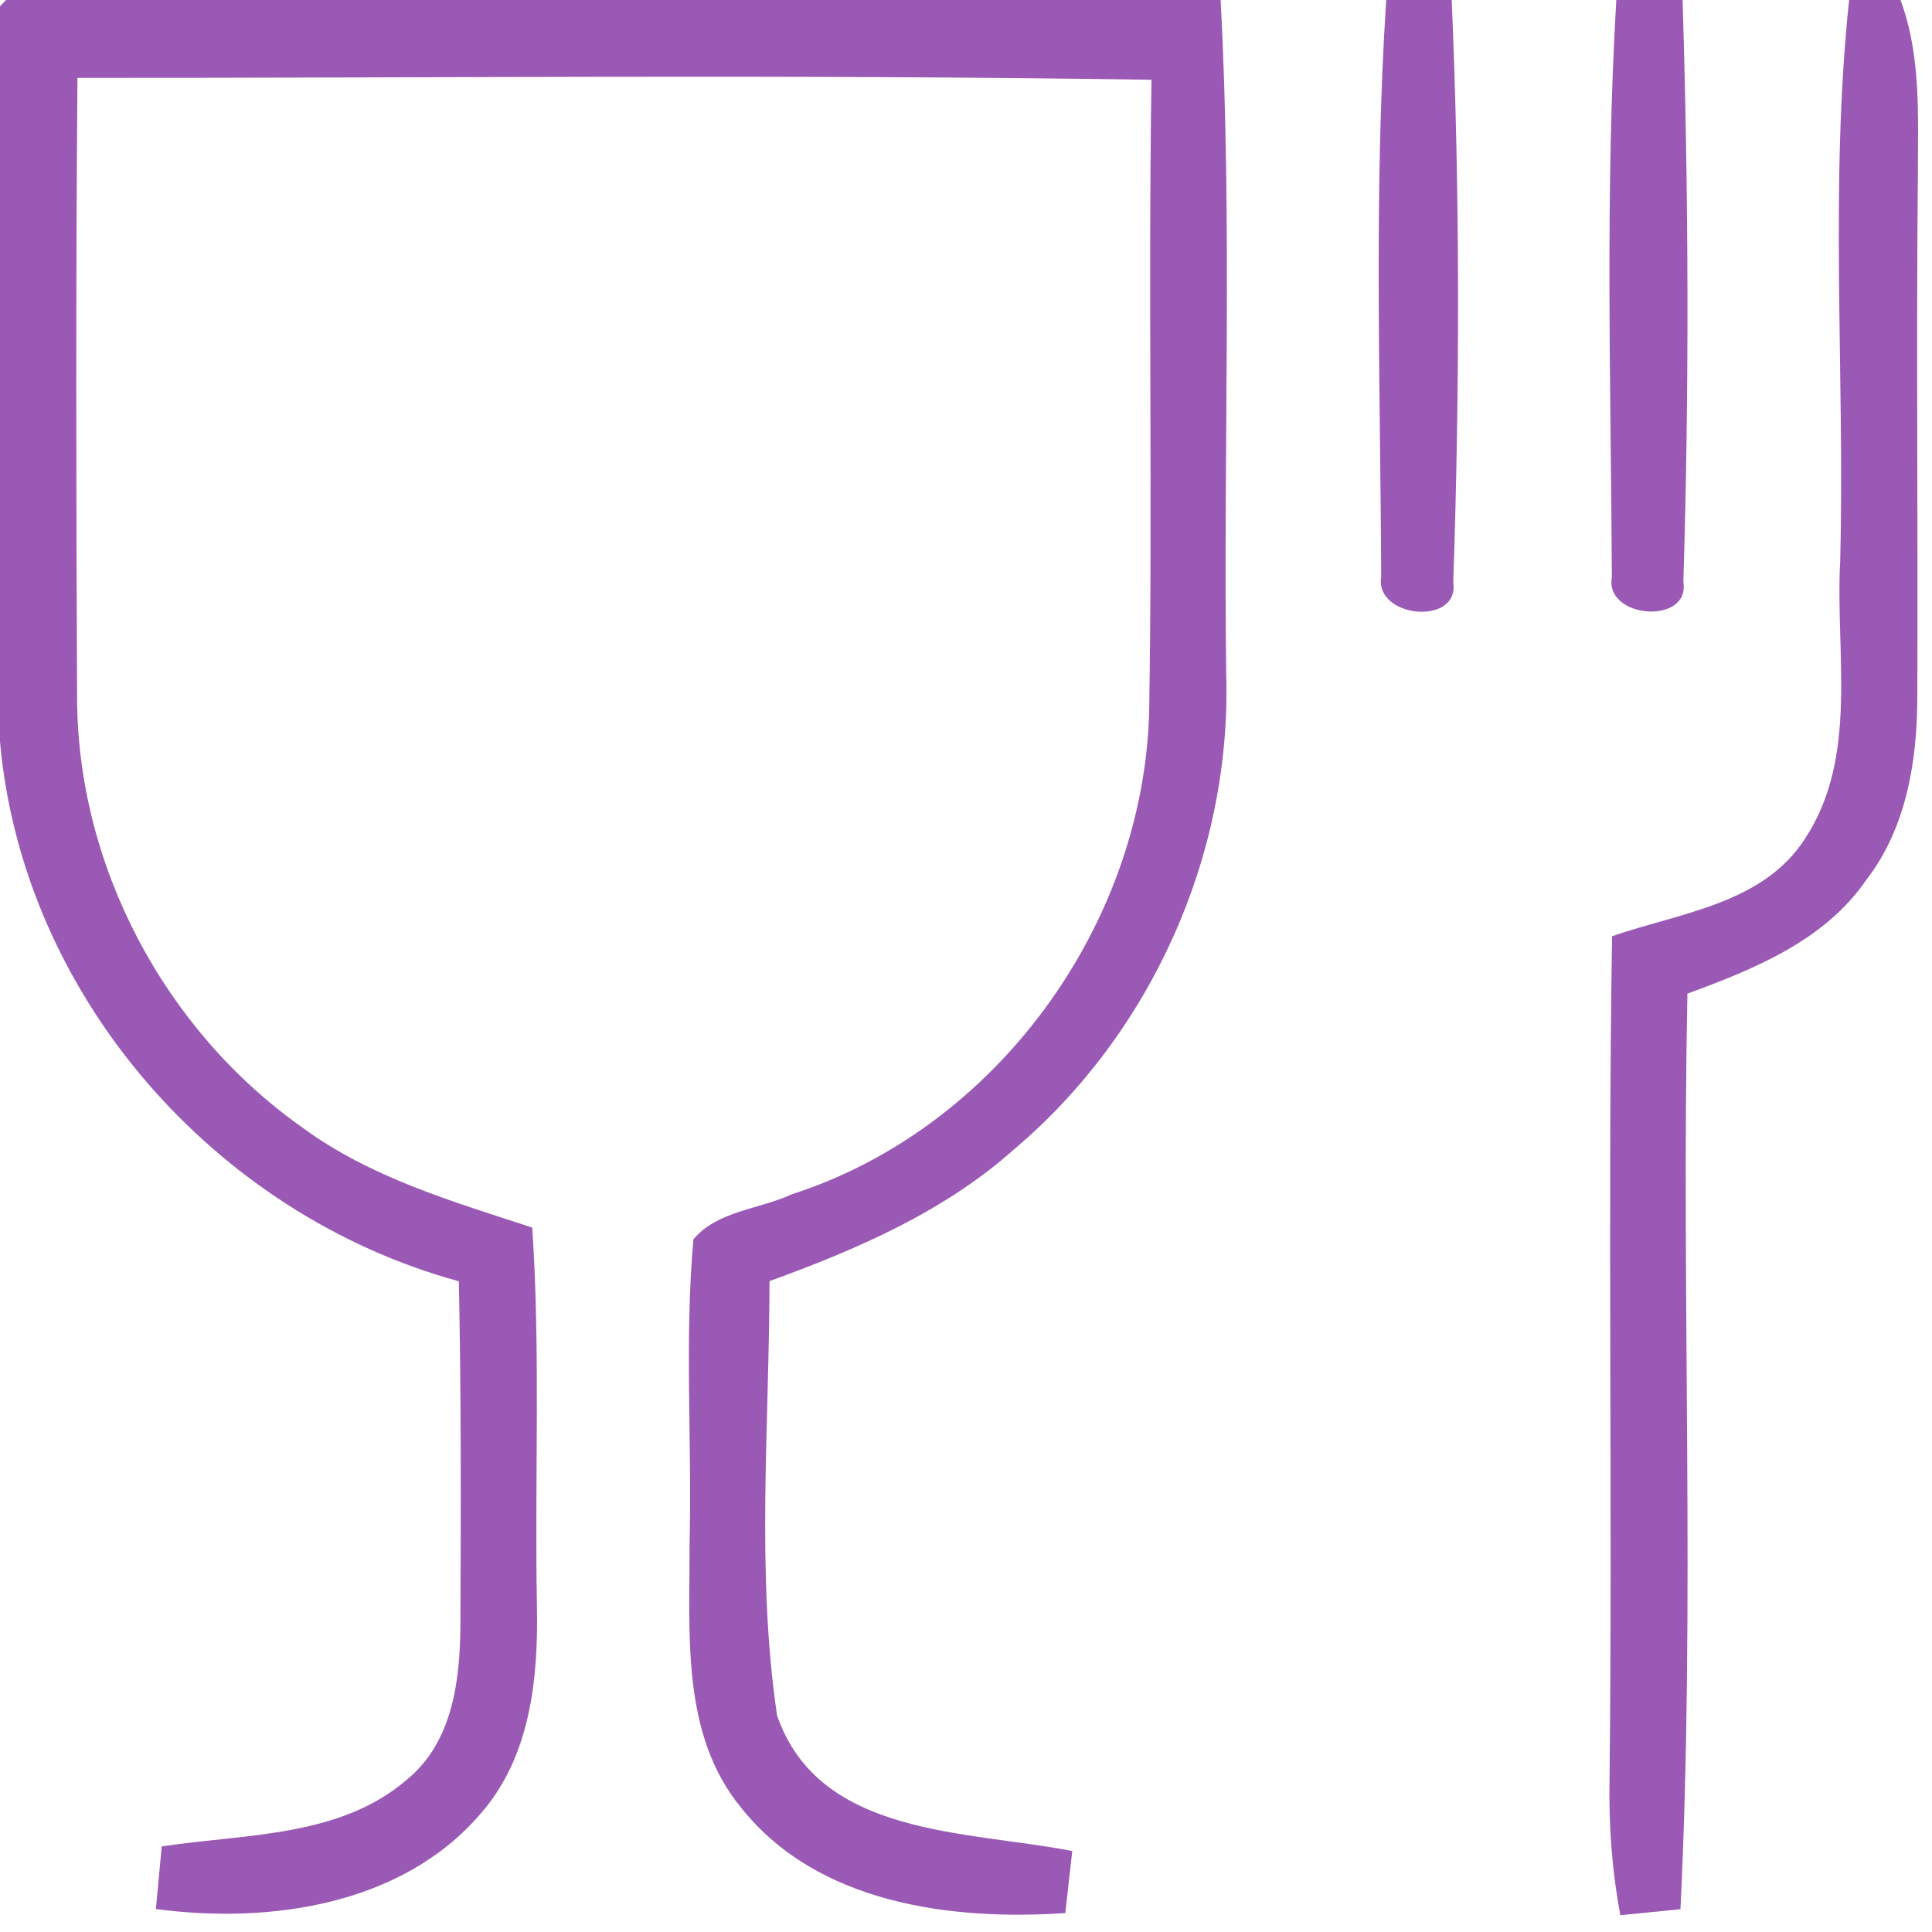
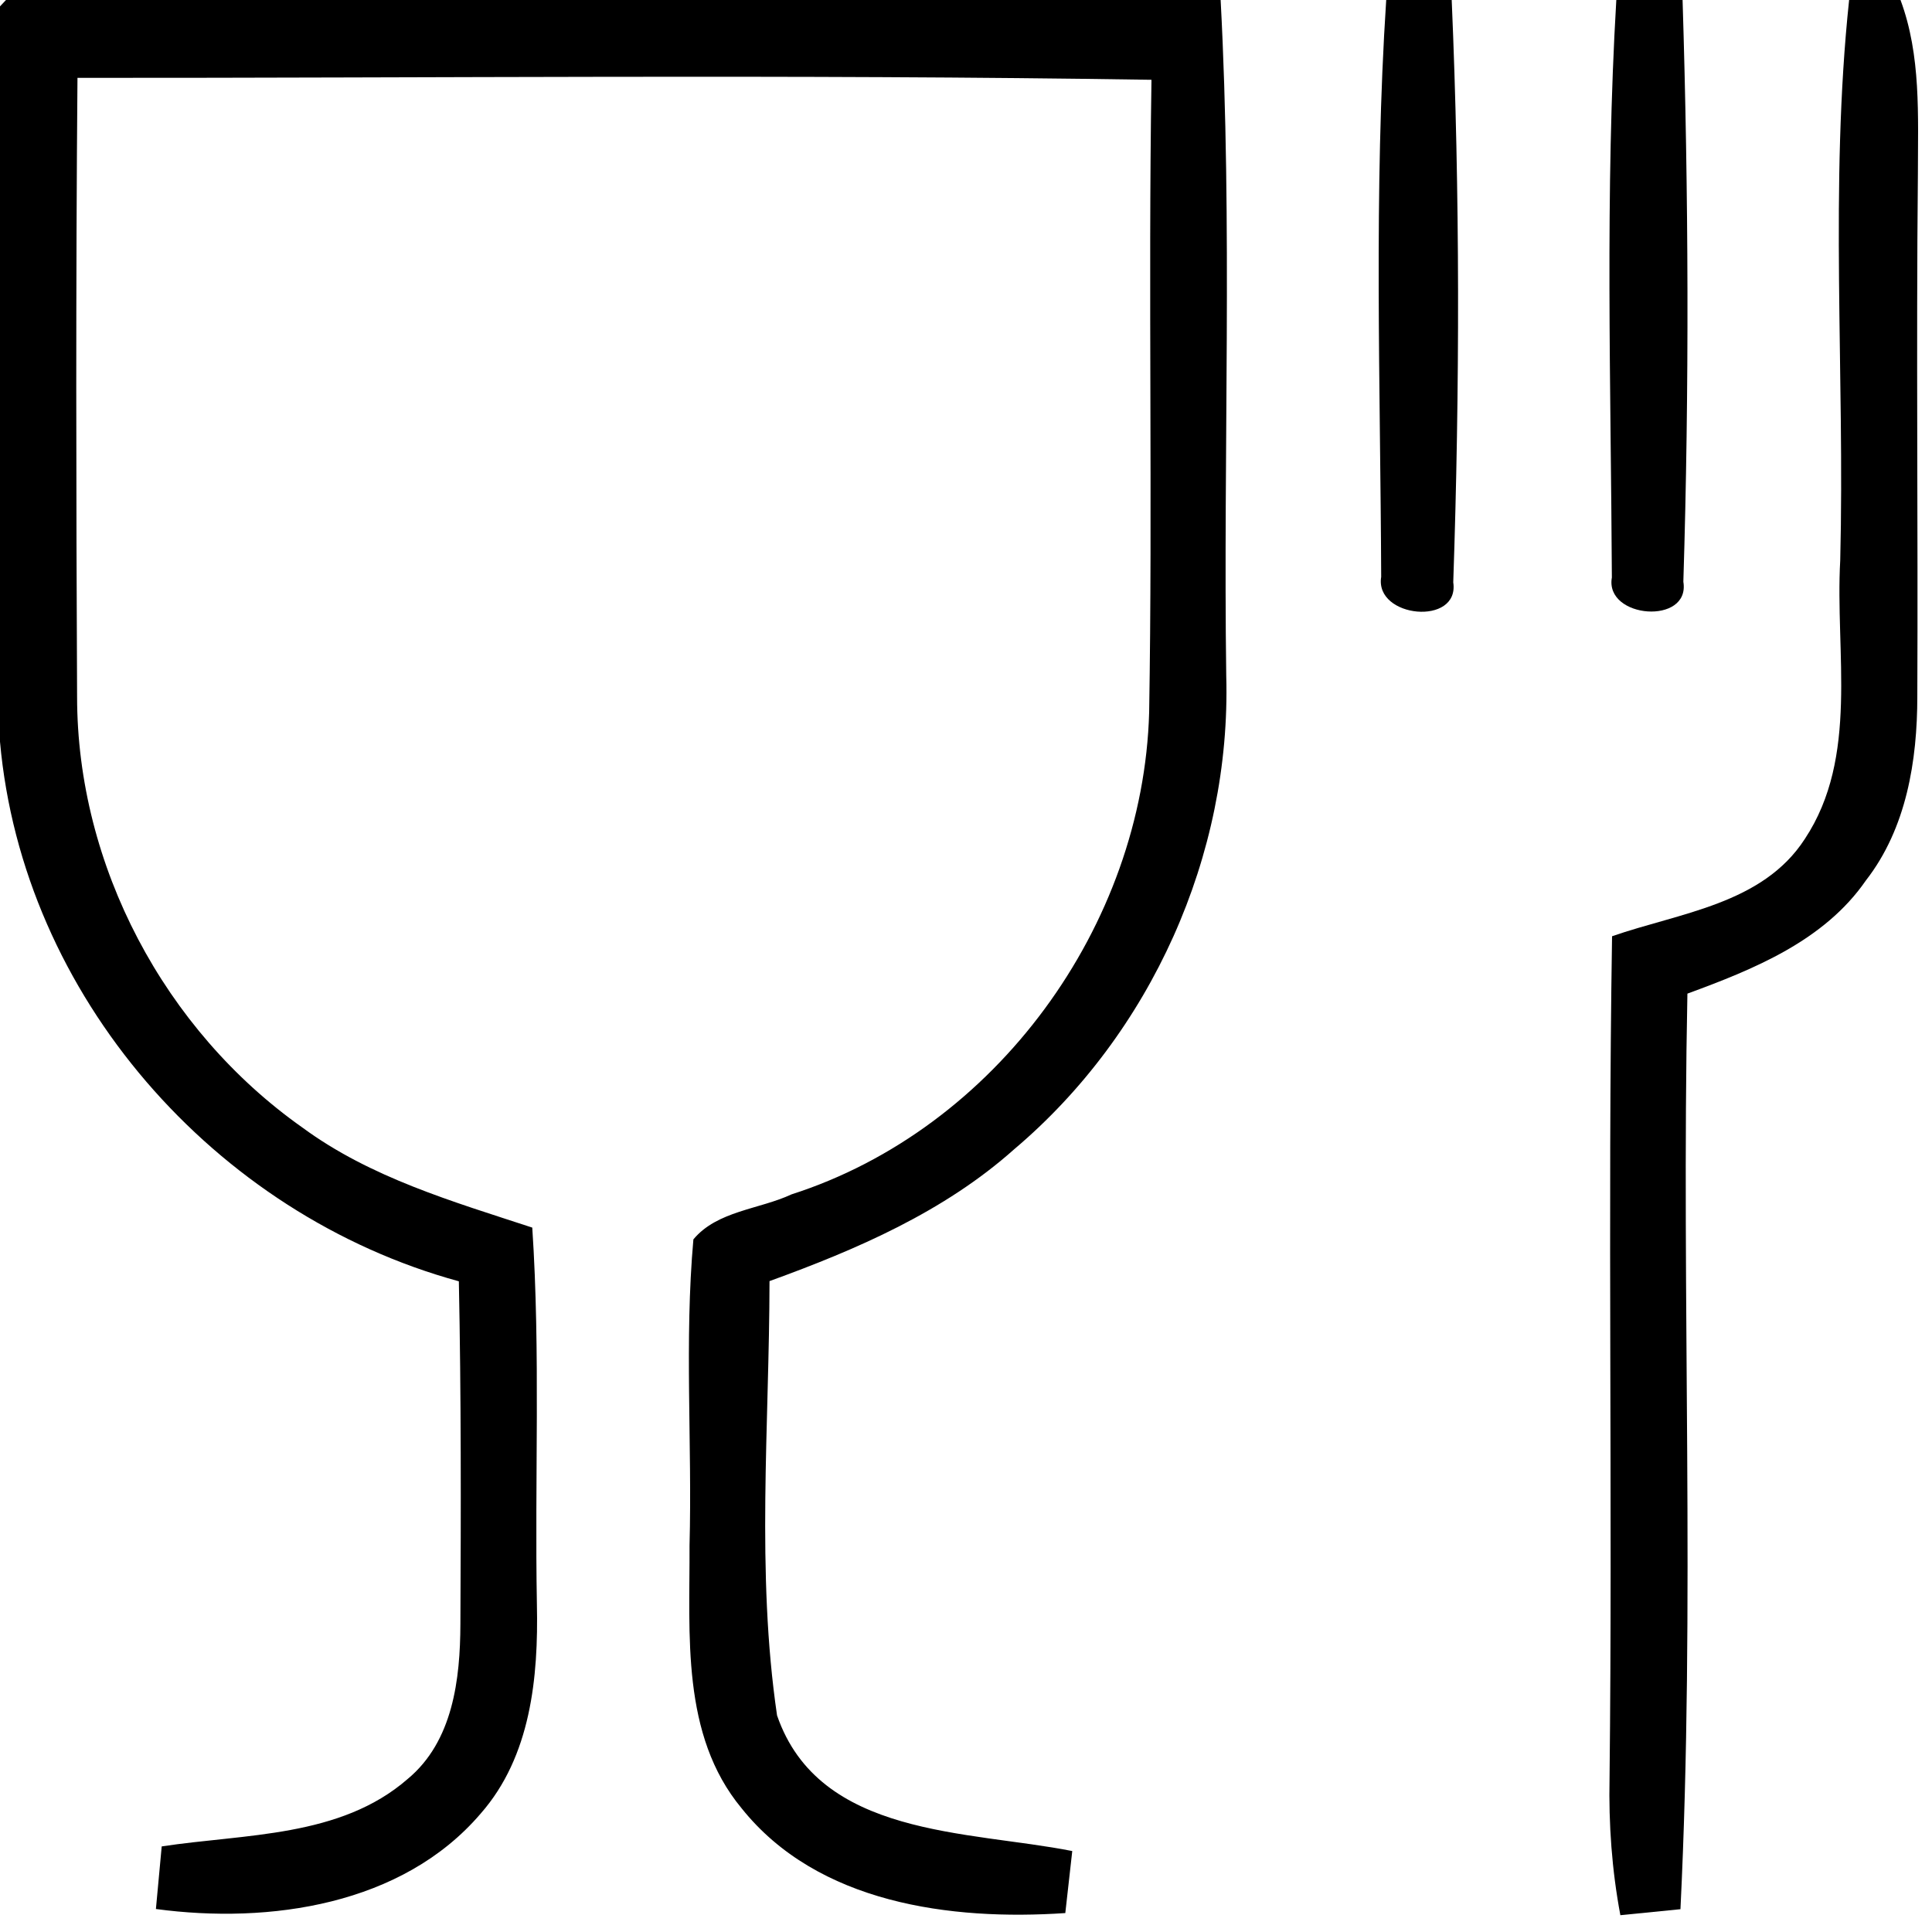
<svg xmlns="http://www.w3.org/2000/svg" width="100pt" height="100pt" viewBox="0 0 100 100" version="1.1">
  <rect fill="#FILLCOLOR" />
  <g id="#9b59b6ff">
-     <path fill="#9b59b6" opacity="1.00" d=" M 0.31 0.00 L 63.18 0.00 C 63.80 11.65 63.31 23.32 63.47 34.98 C 63.73 44.26 59.58 53.49 52.50 59.48 C 48.87 62.72 44.35 64.67 39.83 66.31 C 39.82 73.78 39.13 81.38 40.22 88.79 C 42.40 95.11 50.11 94.74 55.50 95.81 C 55.41 96.62 55.23 98.22 55.14 99.02 C 49.22 99.42 42.32 98.53 38.38 93.59 C 35.24 89.80 35.71 84.60 35.69 80.00 C 35.83 74.72 35.42 69.41 35.89 64.15 C 37.12 62.67 39.30 62.60 40.97 61.82 C 51.54 58.43 59.17 47.92 59.48 36.87 C 59.66 25.96 59.43 15.05 59.60 4.13 C 41.07 3.84 22.54 4.04 4.01 4.03 C 3.92 14.71 3.94 25.39 3.99 36.06 C 3.99 44.81 8.52 53.33 15.65 58.36 C 19.18 60.96 23.44 62.19 27.55 63.54 C 27.98 70.04 27.67 76.55 27.79 83.05 C 27.87 86.81 27.48 90.91 24.88 93.87 C 20.83 98.61 13.95 99.60 8.07 98.81 C 8.17 97.73 8.27 96.65 8.37 95.57 C 12.69 94.91 17.61 95.12 21.10 92.08 C 23.45 90.13 23.82 86.91 23.83 84.06 C 23.86 78.15 23.87 72.23 23.75 66.32 C 11.11 62.86 1.17 51.54 0.00 38.39 L 0.00 0.33 C 0.08 0.25 0.23 0.08 0.31 0.00 Z" />
-     <path fill="#9b59b6" opacity="1.00" d=" M 71.75 0.00 L 75.14 0.00 C 75.57 10.03 75.56 20.11 75.22 30.14 C 75.56 32.42 71.14 31.99 71.49 29.86 C 71.45 19.92 71.10 9.93 71.75 0.00 Z" />
-     <path fill="#9b59b6" opacity="1.00" d=" M 83.66 0.00 L 87.09 0.00 C 87.40 10.03 87.44 20.09 87.13 30.11 C 87.50 32.37 83.05 32.02 83.43 29.89 C 83.38 19.93 83.07 9.95 83.66 0.00 Z" />
-     <path fill="#9b59b6" opacity="1.00" d=" M 95.71 0.00 L 98.37 0.00 C 99.44 2.88 99.27 5.99 99.27 9.01 C 99.18 18.02 99.28 27.03 99.24 36.04 C 99.24 39.37 98.68 42.87 96.58 45.57 C 94.42 48.70 90.77 50.17 87.34 51.43 C 87.02 67.22 87.75 83.05 86.98 98.82 C 86.20 98.90 84.64 99.05 83.87 99.13 C 83.43 96.79 83.26 94.41 83.31 92.04 C 83.47 77.51 83.21 62.98 83.44 48.46 C 86.94 47.24 91.23 46.81 93.42 43.42 C 96.23 39.17 94.98 33.79 95.25 29.00 C 95.49 19.34 94.69 9.62 95.71 0.00 Z" />
+     <path fill="#FILLCOLOR" opacity="1.00" d=" M 0.31 0.00 L 63.18 0.00 C 63.80 11.65 63.31 23.32 63.47 34.98 C 63.73 44.26 59.58 53.49 52.50 59.48 C 48.87 62.72 44.35 64.67 39.83 66.31 C 39.82 73.78 39.13 81.38 40.22 88.79 C 42.40 95.11 50.11 94.74 55.50 95.81 C 55.41 96.62 55.23 98.22 55.14 99.02 C 49.22 99.42 42.32 98.53 38.38 93.59 C 35.24 89.80 35.71 84.60 35.69 80.00 C 35.83 74.72 35.42 69.41 35.89 64.15 C 37.12 62.67 39.30 62.60 40.97 61.82 C 51.54 58.43 59.17 47.92 59.48 36.87 C 59.66 25.96 59.43 15.05 59.60 4.13 C 41.07 3.84 22.54 4.04 4.01 4.03 C 3.92 14.71 3.94 25.39 3.99 36.06 C 3.99 44.81 8.52 53.33 15.65 58.36 C 19.18 60.96 23.44 62.19 27.55 63.54 C 27.98 70.04 27.67 76.55 27.79 83.05 C 27.87 86.81 27.48 90.91 24.88 93.87 C 20.83 98.61 13.95 99.60 8.07 98.81 C 8.17 97.73 8.27 96.65 8.37 95.57 C 12.69 94.91 17.61 95.12 21.10 92.08 C 23.45 90.13 23.82 86.91 23.83 84.06 C 23.86 78.15 23.87 72.23 23.75 66.32 C 11.11 62.86 1.17 51.54 0.00 38.39 L 0.00 0.33 C 0.08 0.25 0.23 0.08 0.31 0.00 Z" />
+     <path fill="#FILLCOLOR" opacity="1.00" d=" M 71.75 0.00 L 75.14 0.00 C 75.57 10.03 75.56 20.11 75.22 30.14 C 75.56 32.42 71.14 31.99 71.49 29.86 C 71.45 19.92 71.10 9.93 71.75 0.00 Z" />
+     <path fill="#FILLCOLOR" opacity="1.00" d=" M 83.66 0.00 L 87.09 0.00 C 87.40 10.03 87.44 20.09 87.13 30.11 C 87.50 32.37 83.05 32.02 83.43 29.89 C 83.38 19.93 83.07 9.95 83.66 0.00 Z" />
+     <path fill="#FILLCOLOR" opacity="1.00" d=" M 95.71 0.00 L 98.37 0.00 C 99.44 2.88 99.27 5.99 99.27 9.01 C 99.18 18.02 99.28 27.03 99.24 36.04 C 99.24 39.37 98.68 42.87 96.58 45.57 C 94.42 48.70 90.77 50.17 87.34 51.43 C 87.02 67.22 87.75 83.05 86.98 98.82 C 86.20 98.90 84.64 99.05 83.87 99.13 C 83.43 96.79 83.26 94.41 83.31 92.04 C 83.47 77.51 83.21 62.98 83.44 48.46 C 86.94 47.24 91.23 46.81 93.42 43.42 C 96.23 39.17 94.98 33.79 95.25 29.00 C 95.49 19.34 94.69 9.62 95.71 0.00 Z" />
  </g>
</svg>
